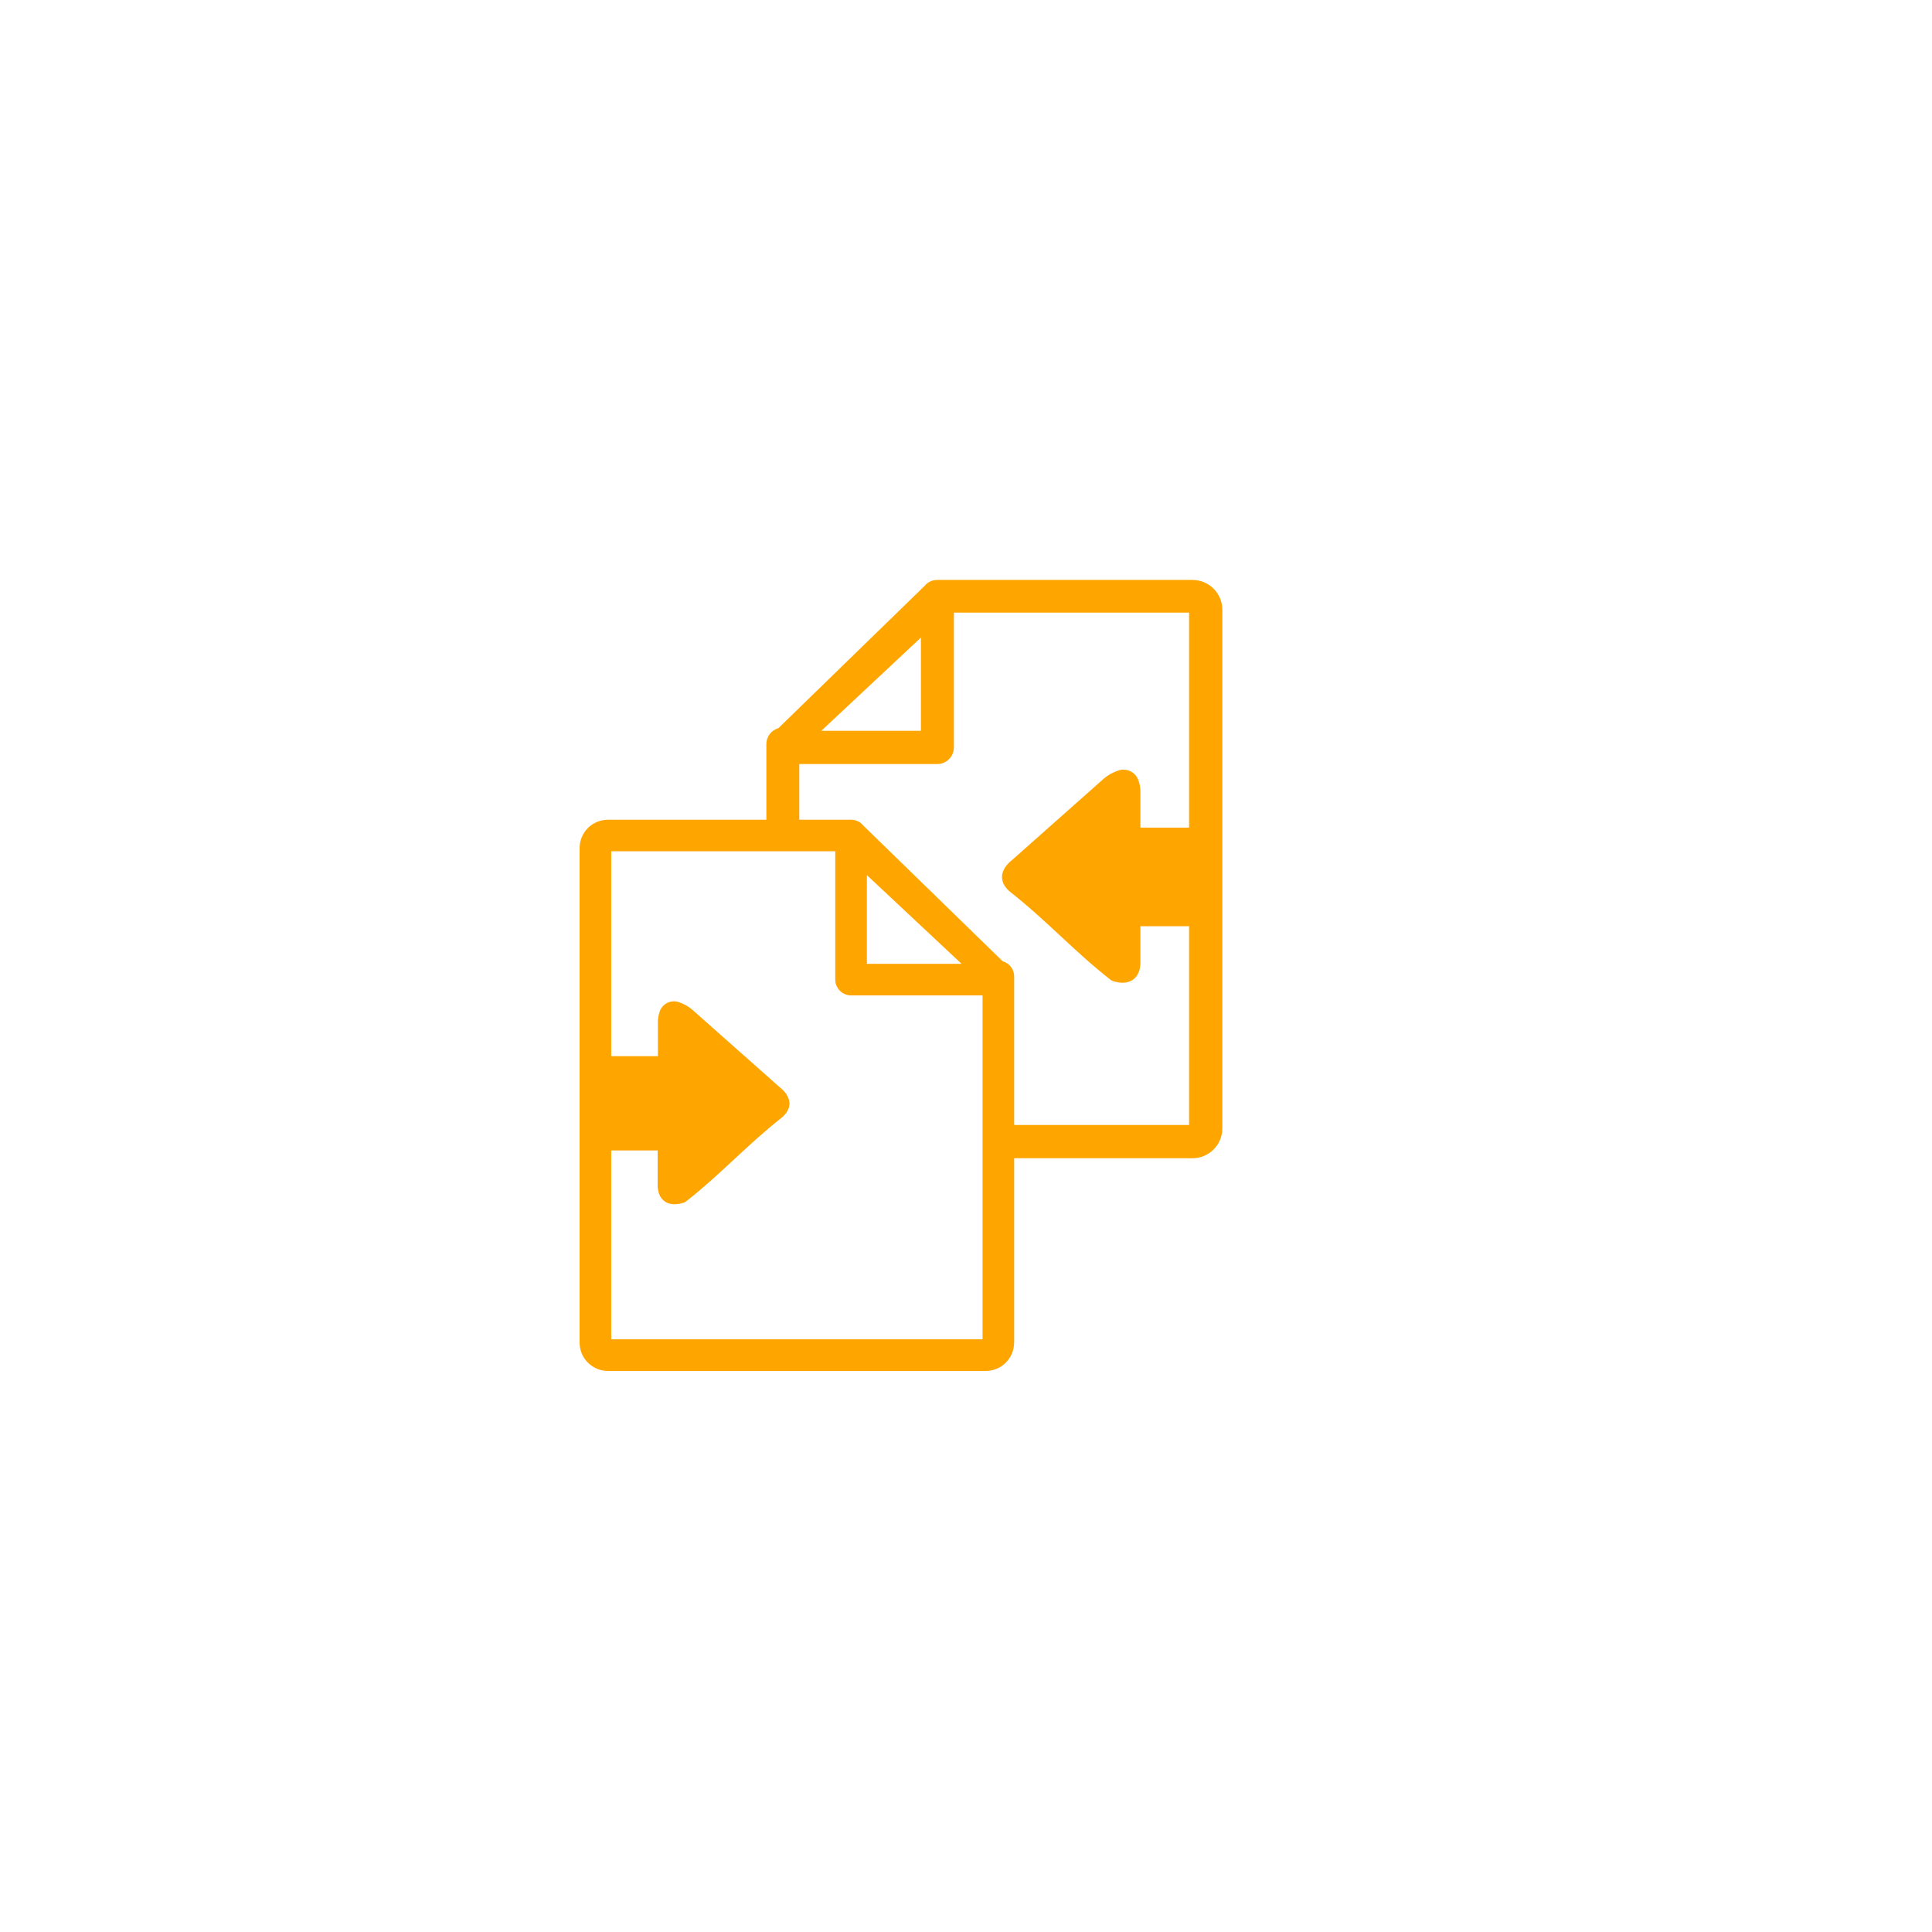
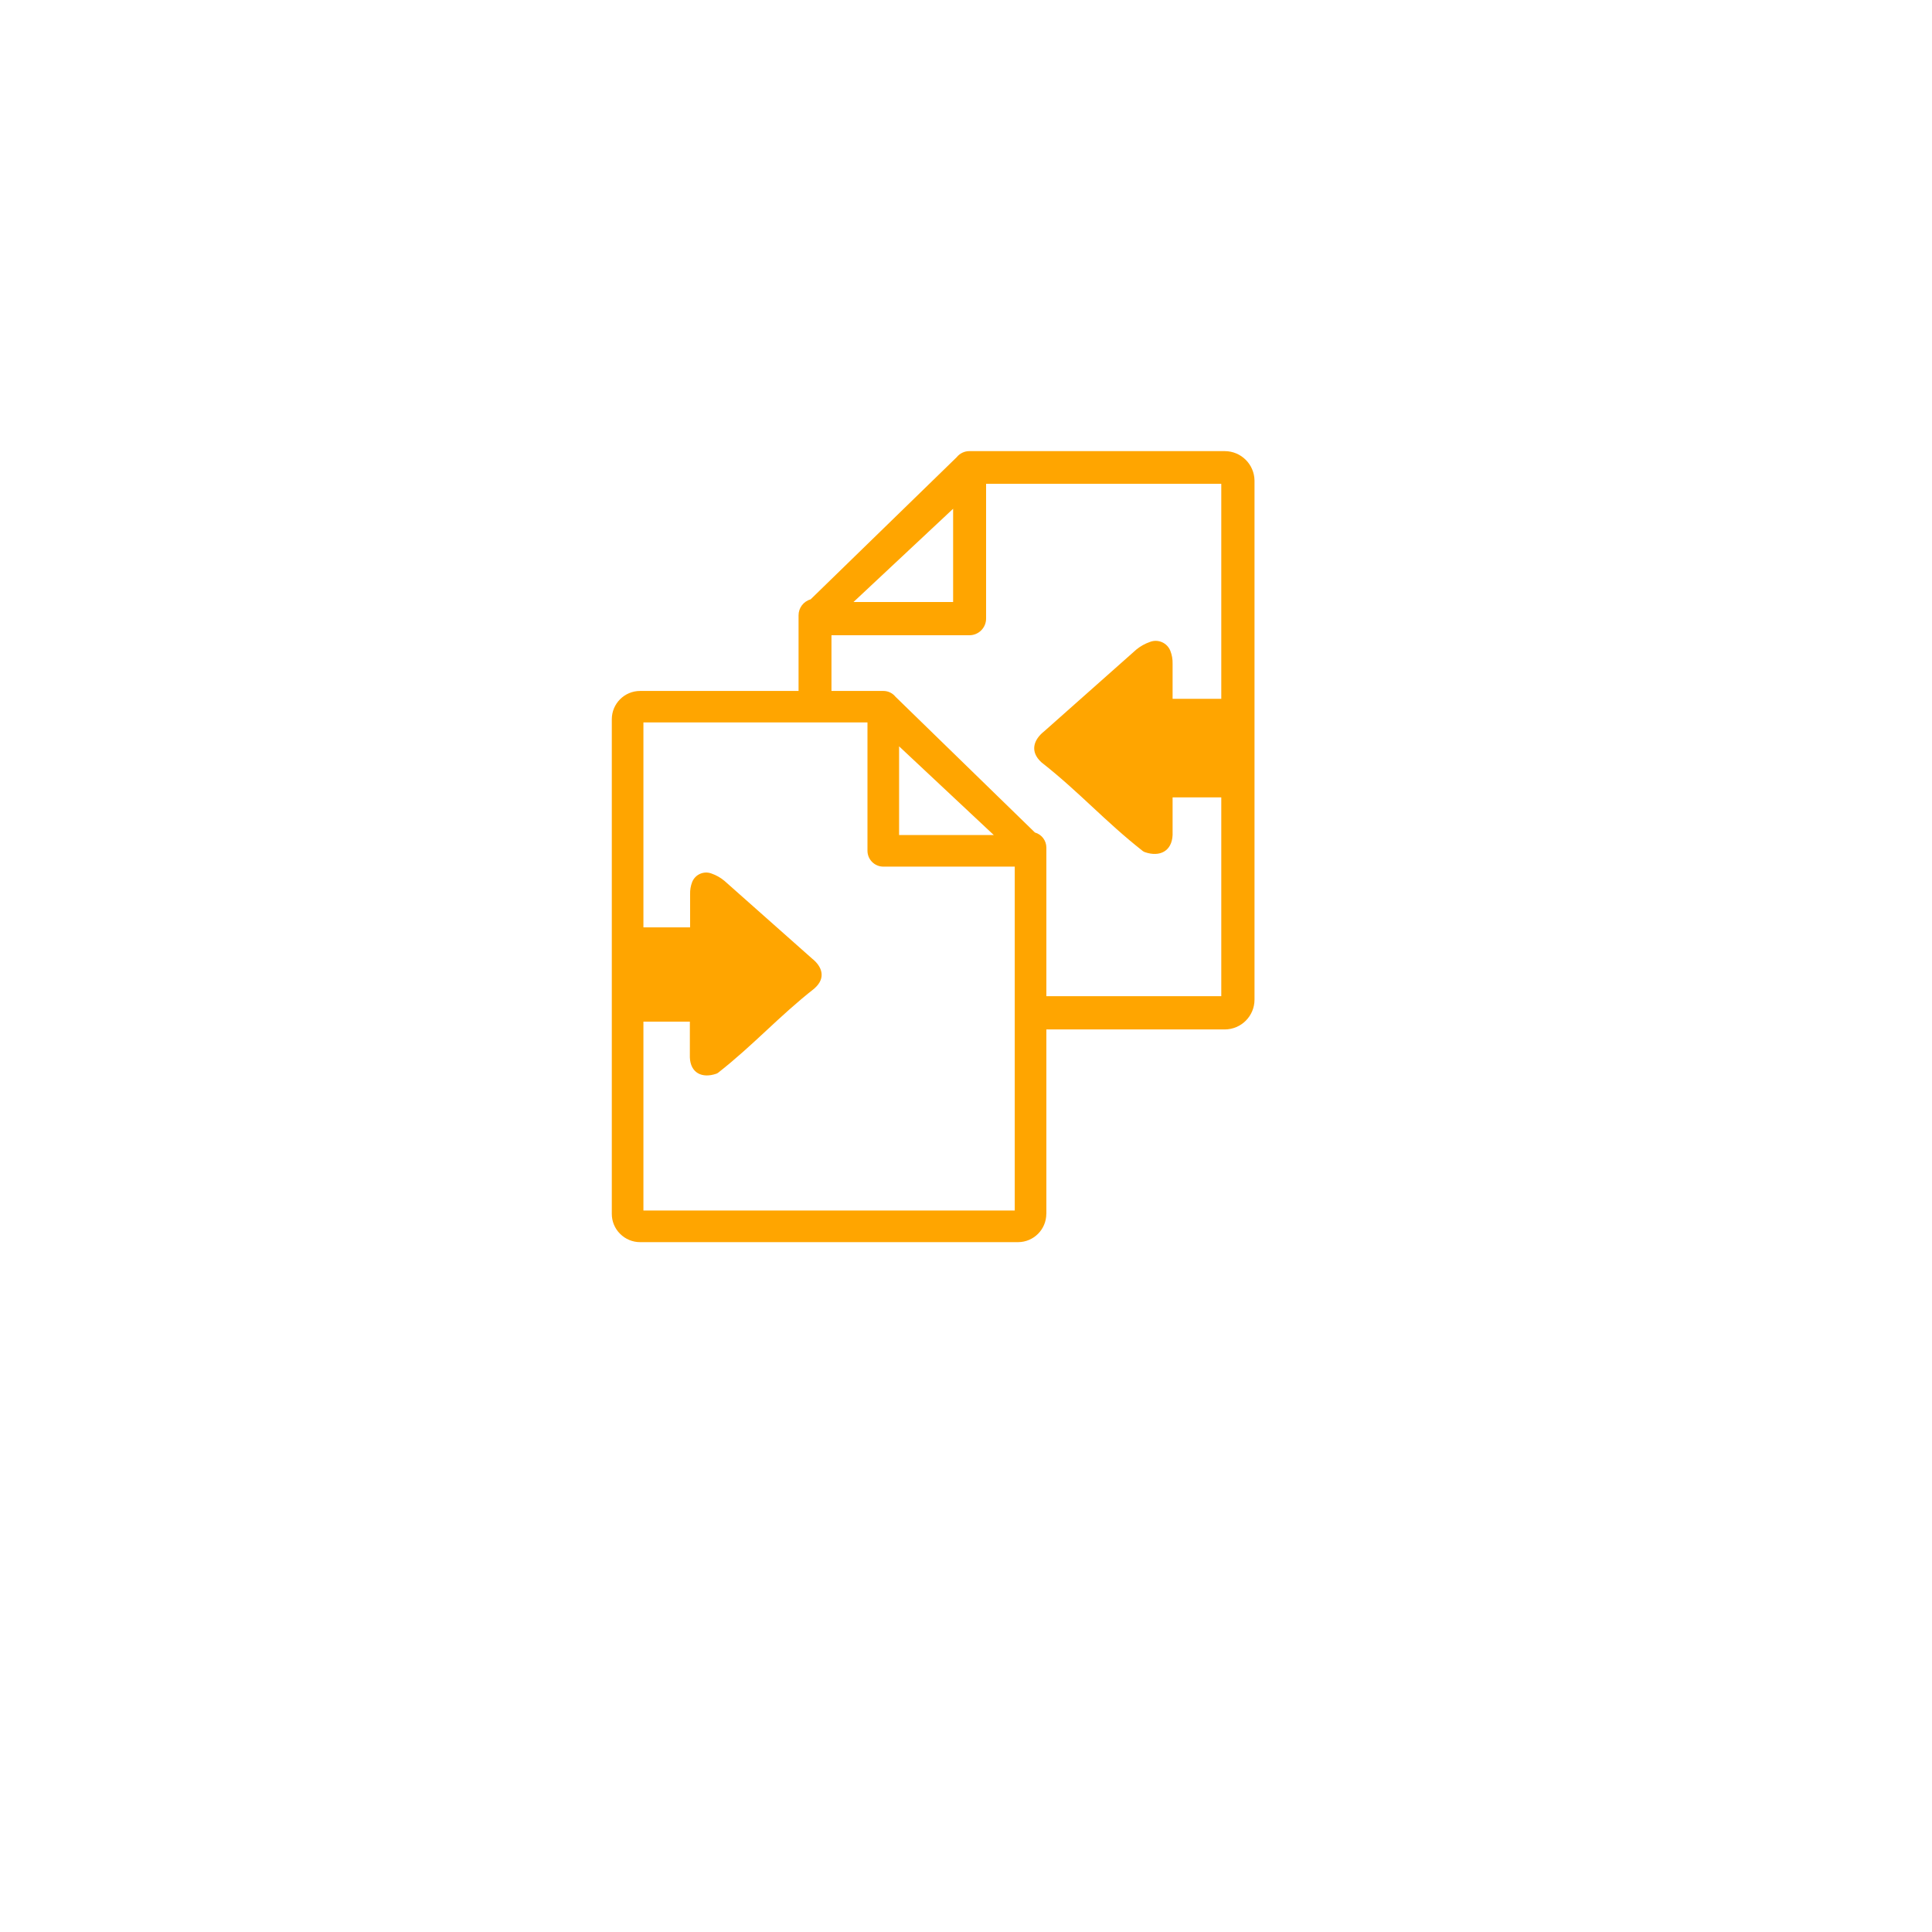
- <svg xmlns="http://www.w3.org/2000/svg" id="Layer_1" data-name="Layer 1" viewBox="-90 -90 300 300">
+ <svg xmlns="http://www.w3.org/2000/svg" id="Layer_1" data-name="Layer 1" viewBox="-95 -70 300 300">
  <defs>
    <style>.cls-1{fill-rule:evenodd;}</style>
  </defs>
  <path class="cls-1" d="M67.47,118.48a4.4,4.4,0,0,1-4.38,4.4H4.4a4.38,4.38,0,0,1-3.11-1.29A4.35,4.35,0,0,1,0,118.48V41.69a4.4,4.4,0,0,1,4.4-4.4H29V25.55a2.57,2.57,0,0,1,1.87-2.48L53.55,1a2.52,2.52,0,0,1,2-.95H95.18A4.63,4.63,0,0,1,99.8,4.62V85.23a4.63,4.63,0,0,1-4.62,4.62H67.48v28.63ZM34.11,37.29h8.06a2.4,2.4,0,0,1,1.88.9L65.7,59.27a2.44,2.44,0,0,1,1.78,2.36V84.69H94.64V53.82H87.08v5.84c-.11,2.52-2,3.45-4.28,2.67a1.24,1.24,0,0,1-.36-.19C76.62,57.57,72.6,53,66.77,48.42l-.08-.07c-1.77-1.62-1.25-3.46.47-4.81L81.45,30.86a6.91,6.91,0,0,1,2.11-1.18,2.45,2.45,0,0,1,3.17,1.38,5.05,5.05,0,0,1,.35,2c0,1.81,0,3.64,0,5.45h7.56V5.13H58.12V26.05a2.59,2.59,0,0,1-2.59,2.59H34.11v8.65ZM53,9,37.53,23.48H53V9Zm-40.84,65H4.91V42.18H39.7V62.1a2.47,2.47,0,0,0,2.47,2.47h20.4q0,26.7,0,53.4H4.91V88.64h7.21V94.2c.1,2.4,1.88,3.28,4.07,2.54a1,1,0,0,0,.34-.18c5.55-4.36,9.38-8.71,14.93-13.07l.07-.07c1.7-1.53,1.19-3.29-.44-4.58L17.48,66.77a6.43,6.43,0,0,0-2-1.13,2.34,2.34,0,0,0-3,1.32,4.78,4.78,0,0,0-.32,1.9c0,1.73,0,3.47,0,5.19ZM44.61,45.89l14.7,13.77H44.61V45.89Z" style="fill: orange; width: 50%;" />
</svg>
